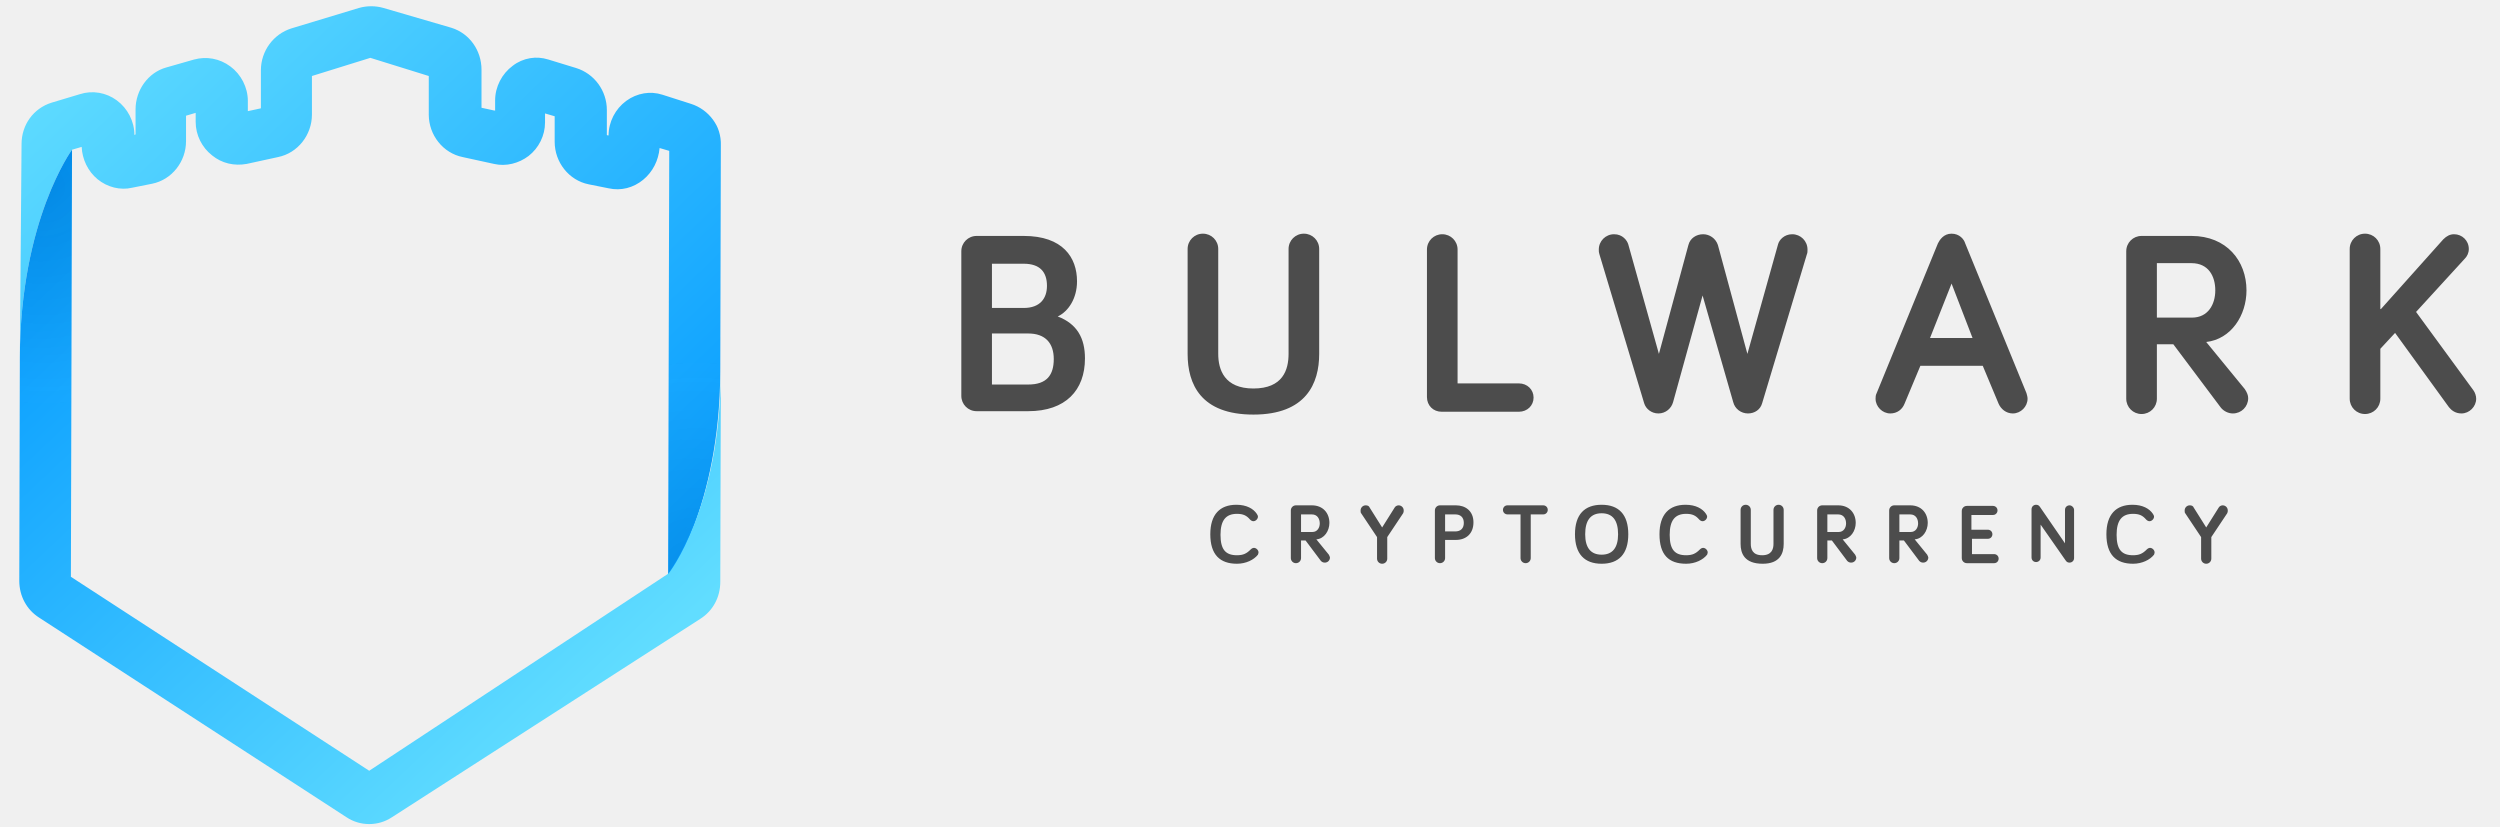
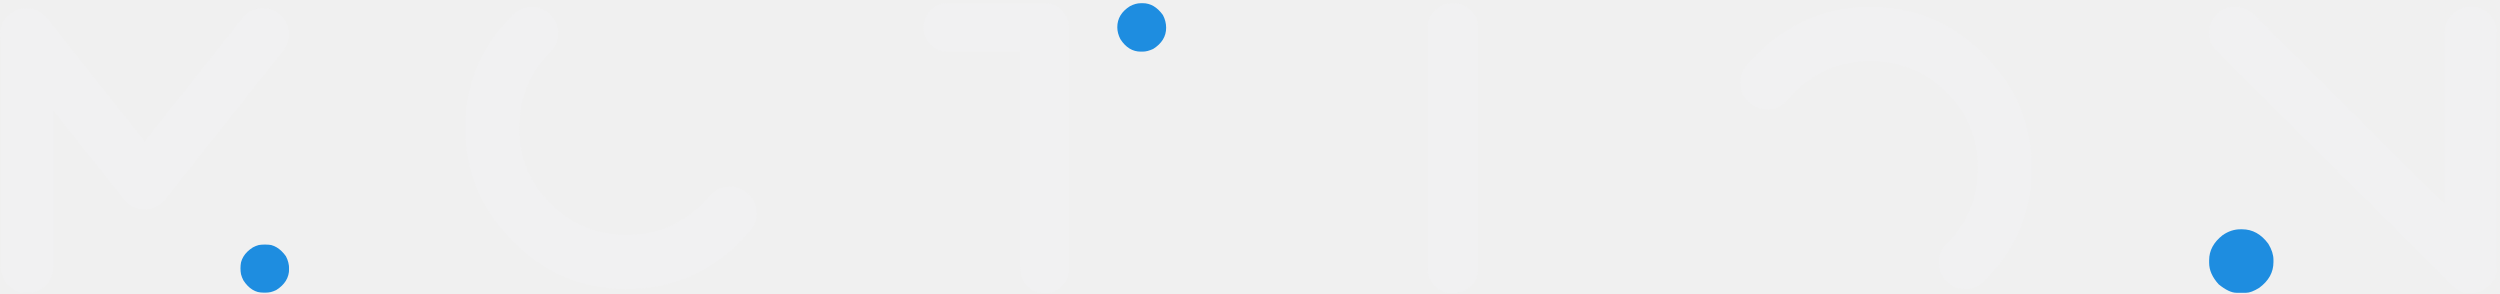
- <svg xmlns="http://www.w3.org/2000/svg" xmlns:xlink="http://www.w3.org/1999/xlink" viewBox="0 0 440.8 145.7" enable-background="new 0 0 440.8 145.7">
-   <style type="text/css">.st0{fill:#4C4C4C;} .st1{clip-path:url(#SVGID_2_);} .st2{fill:url(#SVGID_3_);} .st3{fill:url(#SVGID_4_);} .st4{filter:url(#Adobe_OpacityMaskFilter);} .st5{fill:url(#SVGID_6_);} .st6{opacity:0.19;mask:url(#SVGID_5_);fill:url(#SVGID_7_);} .st7{filter:url(#Adobe_OpacityMaskFilter_1_);} .st8{fill:url(#SVGID_9_);} .st9{opacity:0.19;mask:url(#SVGID_8_);fill:url(#SVGID_10_);}</style>
-   <g id="Layer_1_1_">
-     <path class="st0" d="M172.2 72.5c-1.5 0-2.7-1.2-2.7-2.7v-25.5c0-1.5 1.2-2.7 2.7-2.7h8.3c6.9 0 9.4 3.8 9.4 8 0 3-1.5 5.3-3.4 6.2 3.4 1.3 4.8 3.8 4.8 7.4 0 5.6-3.4 9.3-10 9.3h-9.1zm2.7-18.2h5.6c2.9 0 4.1-1.7 4.1-3.9 0-2.4-1.2-3.9-4.1-3.9h-5.6v7.8zm0 13.5h6.4c3.3 0 4.5-1.7 4.5-4.5s-1.5-4.5-4.5-4.5h-6.4v9zm34.5-5.4v-18.5c0-1.5 1.2-2.7 2.7-2.7s2.7 1.2 2.7 2.7v18.5c0 2.8 1.1 6.1 6.2 6.1 5.2 0 6.2-3.3 6.2-6.1v-18.5c0-1.5 1.2-2.7 2.7-2.7s2.7 1.2 2.7 2.7v18.5c0 5.2-2.3 10.7-11.6 10.7s-11.6-5.4-11.6-10.7zm58.4 5.2c1.5 0 2.6 1.1 2.6 2.5s-1.1 2.5-2.6 2.5h-13.6c-1.5 0-2.6-1.1-2.6-2.6v-26c0-1.5 1.2-2.7 2.7-2.7s2.7 1.2 2.7 2.7v23.6h10.8zm32.4-15.5l-5.2 18.8c-.3 1.1-1.3 2-2.6 2-1.2 0-2.2-.8-2.5-1.8l-7.9-26.3c-.1-.3-.1-.5-.1-.8 0-1.5 1.2-2.7 2.7-2.7 1.5 0 2.3 1.1 2.5 1.8l5.4 19.3 5.2-19.2c.3-1.2 1.4-1.9 2.6-1.9 1.1 0 2.2.7 2.6 1.9l5.2 19.2 5.4-19.3c.2-.8 1.1-1.8 2.5-1.8 1.5 0 2.7 1.2 2.7 2.7 0 .3 0 .6-.1.8l-7.9 26.3c-.3 1.1-1.3 1.8-2.5 1.8s-2.3-.8-2.6-2l-5.4-18.8zm38.4 12.4l-2.8 6.7c-.4 1-1.3 1.7-2.5 1.7-1.4 0-2.6-1.2-2.6-2.6 0-.3 0-.6.2-1l10.8-26.4c.3-.6 1-1.7 2.4-1.7s2.2 1 2.4 1.7l10.8 26.4c.1.3.2.7.2 1 0 1.4-1.2 2.6-2.6 2.6-1.2 0-2.1-.8-2.5-1.7l-2.8-6.7h-11zm5.5-14.5l-3.8 9.6h7.5l-3.7-9.6zm36.2 10.7v9.6c0 1.5-1.2 2.7-2.7 2.7-1.5 0-2.7-1.2-2.7-2.7v-26c0-1.5 1.2-2.7 2.7-2.7h8.8c6.2 0 9.7 4.4 9.7 9.6 0 4.4-2.7 8.6-7.1 9.1l6.8 8.3c.4.6.6 1.1.6 1.6 0 1.5-1.2 2.7-2.7 2.7-.8 0-1.6-.4-2.1-1l-8.4-11.2h-2.9zm0-14.3v9.6h6.2c2.8 0 4.1-2.3 4.1-4.8s-1.2-4.8-4.2-4.8h-6.1zm39.5 8.1l11-12.3c.6-.6 1.2-.9 1.9-.9 1.4 0 2.6 1.1 2.6 2.6 0 .7-.3 1.3-.7 1.7l-8.6 9.4 10.1 13.8c.3.4.5 1 .5 1.5 0 1.4-1.2 2.6-2.6 2.6-1.1 0-1.8-.6-2.2-1.1l-9.5-13.1-2.6 2.8v8.8c0 1.5-1.2 2.7-2.7 2.7-1.5 0-2.7-1.2-2.7-2.7v-26.4c0-1.5 1.2-2.7 2.7-2.7 1.5 0 2.7 1.2 2.7 2.7v10.6zm-247.6 18c-1.5 0-2.7-1.2-2.7-2.7v-25.5c0-1.5 1.2-2.7 2.7-2.7h8.3c6.9 0 9.4 3.8 9.4 8 0 3-1.5 5.3-3.4 6.2 3.4 1.3 4.8 3.8 4.8 7.4 0 5.6-3.4 9.3-10 9.3h-9.1zm2.7-18.2h5.6c2.9 0 4.1-1.7 4.1-3.9 0-2.4-1.2-3.9-4.1-3.9h-5.6v7.8zm0 13.5h6.4c3.3 0 4.5-1.7 4.5-4.5s-1.5-4.5-4.5-4.5h-6.4v9zm34.5-5.4v-18.5c0-1.5 1.2-2.7 2.7-2.7 1.5 0 2.7 1.2 2.7 2.7v18.5c0 2.8 1.1 6.1 6.2 6.1 5.2 0 6.2-3.3 6.2-6.1v-18.5c0-1.5 1.2-2.7 2.7-2.7s2.7 1.2 2.7 2.7v18.5c0 5.2-2.3 10.7-11.6 10.7s-11.6-5.4-11.6-10.7zm58.4 5.2c1.5 0 2.6 1.1 2.6 2.5s-1.1 2.5-2.6 2.5h-13.6c-1.5 0-2.6-1.1-2.6-2.6v-26c0-1.5 1.2-2.7 2.7-2.7s2.7 1.2 2.7 2.7v23.6h10.8zm32.4-15.5l-5.2 18.8c-.3 1.1-1.3 2-2.6 2-1.2 0-2.2-.8-2.5-1.8l-7.9-26.3c-.1-.3-.1-.5-.1-.8 0-1.5 1.2-2.7 2.7-2.7 1.5 0 2.3 1.1 2.5 1.8l5.4 19.3 5.2-19.2c.3-1.2 1.4-1.9 2.6-1.9 1.1 0 2.2.7 2.6 1.9l5.2 19.2 5.4-19.3c.2-.8 1.1-1.8 2.5-1.8 1.5 0 2.7 1.2 2.7 2.7 0 .3 0 .6-.1.8l-7.9 26.3c-.3 1.1-1.3 1.8-2.5 1.8s-2.3-.8-2.6-2l-5.4-18.8zm38.4 12.4l-2.8 6.7c-.4 1-1.3 1.7-2.5 1.7-1.4 0-2.6-1.2-2.6-2.6 0-.3 0-.6.2-1l10.8-26.4c.3-.6 1-1.7 2.4-1.7s2.2 1 2.4 1.7l10.8 26.4c.1.3.2.7.2 1 0 1.4-1.2 2.6-2.6 2.6-1.2 0-2.1-.8-2.5-1.7l-2.8-6.7h-11zm5.5-14.5l-3.8 9.6h7.5l-3.7-9.6zm36.2 10.7v9.6c0 1.5-1.2 2.7-2.7 2.7-1.5 0-2.7-1.2-2.7-2.7v-26c0-1.5 1.2-2.7 2.7-2.7h8.8c6.2 0 9.7 4.4 9.7 9.6 0 4.4-2.7 8.6-7.1 9.1l6.8 8.3c.4.6.6 1.1.6 1.6 0 1.5-1.2 2.7-2.7 2.7-.8 0-1.6-.4-2.1-1l-8.4-11.2h-2.9zm0-14.3v9.6h6.2c2.8 0 4.1-2.3 4.1-4.8s-1.2-4.8-4.2-4.8h-6.1zm39.5 8.1l11-12.3c.6-.6 1.2-.9 1.9-.9 1.4 0 2.6 1.1 2.6 2.6 0 .7-.3 1.3-.7 1.7l-8.6 9.4 10.1 13.8c.3.4.5 1 .5 1.5 0 1.4-1.2 2.6-2.6 2.6-1.1 0-1.8-.6-2.2-1.1l-9.5-13.1-2.6 2.8v8.8c0 1.5-1.2 2.7-2.7 2.7-1.5 0-2.7-1.2-2.7-2.7v-26.4c0-1.5 1.2-2.7 2.7-2.7 1.5 0 2.7 1.2 2.7 2.7v10.6zm-206.4 39.7c0-3.5 1.7-5.2 4.6-5.2 1.8 0 3 .7 3.6 1.6.1.2.2.3.2.5 0 .4-.4.8-.8.8-.2 0-.4-.1-.6-.3-.6-.7-1.2-1-2.3-1-2 0-2.9 1.2-2.9 3.7 0 2.6.9 3.6 2.9 3.6 1.1 0 1.7-.3 2.4-1 .2-.2.4-.3.6-.3.4 0 .8.4.8.8 0 .2-.1.3-.1.4-.7.9-2.1 1.6-3.7 1.6-3 0-4.7-1.6-4.7-5.2zm16 1.1v3.1c0 .5-.4.9-.9.9s-.9-.4-.9-.9v-8.4c0-.5.4-.9.9-.9h2.8c2 0 3.1 1.4 3.1 3.1 0 1.4-.9 2.8-2.3 2.9l2.2 2.7c.1.2.2.4.2.5 0 .5-.4.9-.9.9-.3 0-.5-.1-.7-.3l-2.7-3.6h-.8zm0-4.6v3.1h2c.9 0 1.3-.8 1.3-1.5 0-.8-.4-1.6-1.4-1.6h-1.9zm14.3 2.3l2.2-3.5c.1-.2.4-.4.7-.4.5 0 .9.4.9.9 0 .2 0 .3-.1.5l-2.8 4.2v3.8c0 .5-.4.9-.9.9s-.9-.4-.9-.9v-3.8l-2.8-4.2c-.1-.1-.1-.3-.1-.5 0-.5.4-.9.9-.9.3 0 .6.1.7.4l2.2 3.5zm11.1 2.3v3.1c0 .5-.4.9-.9.9s-.9-.4-.9-.9v-8.4c0-.5.4-.9.9-.9h2.8c1.7 0 3.1 1 3.1 3s-1.3 3.1-3.1 3.1h-1.9zm0-4.6v3h1.8c.9 0 1.5-.5 1.5-1.5s-.6-1.5-1.5-1.5h-1.8zm15.1 0v7.7c0 .5-.4.9-.9.9s-.9-.4-.9-.9v-7.7h-2.3c-.4 0-.8-.3-.8-.8 0-.4.3-.8.8-.8h6.3c.4 0 .8.3.8.8 0 .4-.3.8-.8.8h-2.2zm7.8 3.5c0-3.5 1.7-5.2 4.7-5.2s4.7 1.7 4.7 5.2-1.7 5.2-4.7 5.2-4.7-1.7-4.7-5.2zm1.8 0c0 2.4 1 3.6 2.9 3.6s2.9-1.2 2.9-3.6c0-2.5-1-3.7-2.9-3.7s-2.9 1.2-2.9 3.7zm13.1 0c0-3.5 1.7-5.2 4.6-5.2 1.8 0 3 .7 3.6 1.6.1.2.2.3.2.5 0 .4-.4.8-.8.8-.2 0-.4-.1-.6-.3-.6-.7-1.2-1-2.3-1-2 0-2.9 1.2-2.9 3.7 0 2.6.9 3.6 2.9 3.6 1.1 0 1.7-.3 2.4-1 .2-.2.4-.3.6-.3.4 0 .8.4.8.8 0 .2-.1.3-.1.4-.7.9-2.1 1.6-3.7 1.6-3.1 0-4.7-1.6-4.7-5.2zm14.3 1.7v-6c0-.5.4-.9.9-.9s.9.4.9.9v6c0 .9.3 2 2 2s2-1.1 2-2v-6c0-.5.4-.9.9-.9s.9.4.9.9v6c0 1.7-.7 3.5-3.7 3.5-3.2 0-3.9-1.8-3.9-3.5zm15.3-.6v3.1c0 .5-.4.9-.9.9s-.9-.4-.9-.9v-8.4c0-.5.4-.9.9-.9h2.8c2 0 3.1 1.4 3.1 3.1 0 1.4-.9 2.8-2.3 2.9l2.2 2.7c.1.2.2.4.2.5 0 .5-.4.9-.9.9-.3 0-.5-.1-.7-.3l-2.7-3.6h-.8zm0-4.6v3.1h2c.9 0 1.3-.8 1.3-1.5 0-.8-.4-1.6-1.4-1.6h-1.9zm12.7 4.6v3.1c0 .5-.4.9-.9.9s-.9-.4-.9-.9v-8.4c0-.5.4-.9.9-.9h2.8c2 0 3.1 1.4 3.1 3.1 0 1.4-.9 2.8-2.3 2.9l2.2 2.7c.1.2.2.4.2.5 0 .5-.4.9-.9.9-.3 0-.5-.1-.7-.3l-2.7-3.6h-.8zm0-4.6v3.1h2c.9 0 1.3-.8 1.3-1.5 0-.8-.4-1.6-1.4-1.6h-1.9zm12.8 2.7h2.8c.4 0 .8.3.8.8 0 .4-.3.8-.8.8h-2.8v2.7h3.9c.4 0 .8.3.8.8 0 .4-.3.8-.8.8h-4.8c-.5 0-.9-.4-.9-.9v-8.3c0-.5.4-.9.9-.9h4.6c.4 0 .8.3.8.8 0 .4-.3.8-.8.8h-3.8v2.6zm18-3.5v8.5c0 .5-.4.8-.8.8-.3 0-.5-.1-.7-.4l-4.4-6.3v5.8c0 .5-.4.8-.8.8-.5 0-.8-.4-.8-.8v-8.5c0-.5.4-.8.8-.8.3 0 .5.1.7.4l4.4 6.4v-5.9c0-.5.4-.8.8-.8s.8.4.8.8zm5.7 4.3c0-3.5 1.7-5.2 4.6-5.2 1.8 0 3 .7 3.6 1.6.1.2.2.3.2.5 0 .4-.4.8-.8.8-.2 0-.4-.1-.6-.3-.6-.7-1.2-1-2.3-1-2 0-2.9 1.2-2.9 3.7 0 2.6.9 3.6 2.9 3.6 1.1 0 1.7-.3 2.4-1 .2-.2.4-.3.6-.3.4 0 .8.4.8.8 0 .2-.1.3-.1.4-.7.9-2.1 1.6-3.7 1.6-3 0-4.7-1.6-4.7-5.2zm17.6-1.2l2.2-3.5c.1-.2.4-.4.7-.4.5 0 .9.4.9.9 0 .2 0 .3-.1.5l-2.8 4.2v3.8c0 .5-.4.9-.9.9s-.9-.4-.9-.9v-3.8l-2.8-4.2c-.1-.1-.1-.3-.1-.5 0-.5.4-.9.9-.9.3 0 .6.1.7.4l2.2 3.5z" />
-     <defs>
-       <path id="SVGID_1_" d="M121.8 18.3l-5-1.6c-2.2-.7-4.6-.3-6.5 1.1-1.9 1.4-3.1 3.7-3.1 6.1l-.2-.1v-4.4c0-3.4-2.2-6.4-5.4-7.4l-4.9-1.5c-2.2-.7-4.6-.3-6.4 1.1-1.9 1.4-3.1 3.7-3.1 6.1v1.8l-2.3-.5v-6.7c0-3.4-2.1-6.4-5.3-7.4l-12-3.5c-1.4-.4-2.9-.4-4.3 0l-12 3.6c-3.2 1-5.3 4-5.3 7.4v6.7l-2.3.5v-1.8c0-2.4-1.2-4.7-3.1-6.1-1.9-1.4-4.2-1.8-6.4-1.2l-4.9 1.4c-3.2.9-5.4 4-5.4 7.4v4.4l-.2.1c0-2.4-1.2-4.7-3.1-6.1-1.9-1.4-4.3-1.8-6.5-1.1l-5 1.5c-3.2 1-5.3 3.9-5.3 7.3l-.3 37.5-.1 39.5c0 2.7 1.3 5.1 3.5 6.5l54.2 35.2c1.2.8 2.6 1.2 4 1.2s2.8-.4 4-1.2l54.4-35c2.2-1.4 3.5-3.8 3.5-6.5l.1-37.1.1-39.9c0-3.3-2.2-6.3-5.4-7.3zm-56.7 117.6l-52.6-34.2.2-75.3 1.7-.5c.1 2.2 1.1 4.3 2.8 5.7 1.7 1.4 4 2 6.1 1.5l3.5-.7c3.5-.7 6-3.9 6-7.5v-4.5l1.7-.5v1.6c0 2.3 1.1 4.5 2.9 5.9 1.7 1.4 3.9 1.9 6.1 1.5l5.5-1.2c3.5-.7 6-3.9 6-7.5v-6.8l10.3-3.2 10.3 3.2v6.8c0 3.6 2.5 6.8 6 7.5l5.5 1.2c2.1.5 4.4-.1 6.1-1.4 1.8-1.4 2.9-3.6 2.9-5.9v-1.6l1.7.5v4.5c0 3.6 2.5 6.8 6 7.5l3.5.7c2.2.5 4.4-.1 6.1-1.5 1.7-1.4 2.7-3.4 2.9-5.6l1.7.5-.2 74.5-52.7 34.8z" />
-     </defs>
-     <clipPath id="SVGID_2_">
-       <use xlink:href="#SVGID_1_" overflow="visible" />
-     </clipPath>
-     <g class="st1">
-       <linearGradient id="SVGID_3_" gradientUnits="userSpaceOnUse" x1="22.693" y1="-41.819" x2="127.368" y2="66.829" gradientTransform="matrix(1 .002 -.002 1 -1.887 38.125)">
-         <stop offset="0" stop-color="#61DDFF" />
-         <stop offset="1" stop-color="#0098FF" />
-       </linearGradient>
-       <path class="st2" d="M121.9 18.3l-5-1.6c-2.2-.7-4.6-.3-6.5 1.1-1.9 1.4-3.1 3.7-3.1 6.1l-.2-.1v-4.4c0-3.4-2.2-6.4-5.4-7.4l-4.9-1.5c-2.2-.7-4.6-.3-6.4 1.1-1.9 1.4-3.1 3.7-3.1 6.1v1.8l-2.3-.5v-6.7c0-3.4-2.1-6.4-5.3-7.4l-12.1-3.5c-1.4-.4-2.9-.4-4.3 0l-11.9 3.6c-3.2 1-5.4 4-5.4 7.4v6.7l-2.3.5v-1.8c0-2.4-1.2-4.7-3.1-6.1-1.9-1.4-4.2-1.8-6.4-1.2l-4.9 1.4c-3.2.9-5.4 4-5.4 7.4v4.4l-.2.1c0-2.4-1.2-4.7-3.1-6.1-1.9-1.4-4.3-1.8-6.5-1.1l-5 1.5c-3.2 1-5.3 3.9-5.3 7.3l-.3 37.5c.1-24.1 9.2-36.5 9.2-36.5l1.7-.5c.1 2.2 1.1 4.3 2.8 5.7 1.7 1.4 4 2 6.1 1.5l3.5-.7c3.5-.7 6-3.9 6-7.5v-4.5l1.7-.5v1.6c0 2.3 1.1 4.5 2.9 5.9 1.7 1.4 3.9 1.9 6.1 1.5l5.5-1.2c3.5-.7 6-3.9 6-7.5v-6.8l10.3-3.2 10.3 3.2v6.8c0 3.6 2.5 6.8 6 7.5l5.5 1.2c2.1.5 4.4-.1 6.1-1.4 1.8-1.4 2.9-3.6 2.9-5.9v-1.6l1.7.5v4.5c0 3.6 2.5 6.8 6 7.5l3.5.7c2.2.5 4.4-.1 6.1-1.5 1.7-1.4 2.7-3.4 2.9-5.6l1.7.5-.2 75.3s9.1-12.3 9.2-36.4l.1-39.9c.1-3.3-2-6.3-5.2-7.3zm-5.5 5.8z" />
-       <linearGradient id="SVGID_4_" gradientUnits="userSpaceOnUse" x1="105.359" y1="87.499" x2="13.403" y2="-9.554" gradientTransform="matrix(1 .002 -.002 1 -1.887 38.125)">
-         <stop offset="0" stop-color="#61DDFF" />
-         <stop offset="1" stop-color="#0098FF" />
-       </linearGradient>
-       <path class="st3" d="M65.1 135.9l-52.6-34.2.2-75.3s-9.1 12.4-9.2 36.5l-.1 39.5c0 2.7 1.3 5.1 3.5 6.5l54.2 35.2c1.2.8 2.6 1.2 4 1.2s2.8-.4 4-1.2l54.4-35c2.2-1.4 3.5-3.8 3.5-6.5l.1-37.1c-.1 24.1-9.2 35.6-9.2 35.6l-52.8 34.8z" />
-       <defs>
-         <filter id="Adobe_OpacityMaskFilter" filterUnits="userSpaceOnUse" x="-31.1" y="-5.9" width="77.7" height="77.7">
-           <feColorMatrix values="1 0 0 0 0 0 1 0 0 0 0 0 1 0 0 0 0 0 1 0" />
-         </filter>
-       </defs>
-       <mask maskUnits="userSpaceOnUse" x="-31.1" y="-5.9" width="77.7" height="77.7" id="SVGID_5_">
-         <g class="st4">
-           <linearGradient id="SVGID_6_" gradientUnits="userSpaceOnUse" x1="-15.362" y1="-35.274" x2="158.069" y2="138.157" gradientTransform="matrix(1 .002 -.002 1 -1.887 38.125)">
-             <stop offset="0" stop-color="#00C6FF" />
-             <stop offset="1" stop-color="#0072FF" />
-           </linearGradient>
-           <path class="st5" d="M65.1 135.9l-52.6-34.2.2-75.3s-9.1 12.4-9.2 36.5l-.1 39.5c0 2.7 1.3 5.1 3.5 6.5l54.2 35.2c1.2.8 2.6 1.2 4 1.2s2.8-.4 4-1.2l54.4-35c2.2-1.4 3.5-3.8 3.5-6.5l.1-37.1c-.1 24.1-9.2 35.6-9.2 35.6l-52.8 34.8z" />
-         </g>
-       </mask>
-       <radialGradient id="SVGID_7_" cx="9.614" cy="-5.169" r="38.847" gradientTransform="matrix(1 .002 -.002 1 -1.887 38.125)" gradientUnits="userSpaceOnUse">
-         <stop offset="0" stop-color="#1D1D1B" />
-         <stop offset=".381" stop-color="#1F1F1D" stop-opacity=".619" />
-         <stop offset=".518" stop-color="#262624" stop-opacity=".482" />
-         <stop offset=".616" stop-color="#31312F" stop-opacity=".384" />
-         <stop offset=".696" stop-color="#424240" stop-opacity=".304" />
-         <stop offset=".763" stop-color="#585856" stop-opacity=".237" />
-         <stop offset=".823" stop-color="#737372" stop-opacity=".177" />
-         <stop offset=".878" stop-color="#939392" stop-opacity=".122" />
-         <stop offset=".928" stop-color="#B8B8B8" stop-opacity=".072" />
-         <stop offset=".972" stop-color="#E1E1E1" stop-opacity=".028" />
-         <stop offset="1" stop-color="#fff" stop-opacity="0" />
-       </radialGradient>
-       <circle class="st6" cx="7.7" cy="33" r="38.8" />
-       <defs>
-         <filter id="Adobe_OpacityMaskFilter_1_" filterUnits="userSpaceOnUse" x="83.9" y="63.1" width="77.7" height="77.7">
-           <feColorMatrix values="1 0 0 0 0 0 1 0 0 0 0 0 1 0 0 0 0 0 1 0" />
-         </filter>
-       </defs>
-       <mask maskUnits="userSpaceOnUse" x="83.9" y="63.1" width="77.7" height="77.7" id="SVGID_8_">
-         <g class="st7">
-           <linearGradient id="SVGID_9_" gradientUnits="userSpaceOnUse" x1="6.195" y1="-56.667" x2="178.919" y2="116.057" gradientTransform="matrix(1 .002 -.002 1 -1.887 38.125)">
-             <stop offset="0" stop-color="#00C6FF" />
-             <stop offset="1" stop-color="#0072FF" />
-           </linearGradient>
-           <path class="st8" d="M121.9 18.3l-5-1.6c-2.2-.7-4.6-.3-6.5 1.1-1.9 1.4-3.1 3.7-3.1 6.1l-.2-.1v-4.4c0-3.4-2.2-6.4-5.4-7.4l-4.9-1.5c-2.2-.7-4.6-.3-6.4 1.1-1.9 1.4-3.1 3.7-3.1 6.1v1.8l-2.3-.5v-6.7c0-3.4-2.1-6.4-5.3-7.4l-12.1-3.5c-1.4-.4-2.9-.4-4.3 0l-11.9 3.6c-3.2 1-5.4 4-5.4 7.4v6.7l-2.3.5v-1.8c0-2.4-1.2-4.7-3.1-6.1-1.9-1.4-4.2-1.8-6.4-1.2l-4.9 1.4c-3.2.9-5.4 4-5.4 7.4v4.4l-.2.1c0-2.4-1.2-4.7-3.1-6.1-1.9-1.4-4.3-1.8-6.5-1.1l-5 1.5c-3.2 1-5.3 3.9-5.3 7.3l-.3 37.5c.1-24.1 9.2-36.5 9.2-36.5l1.7-.5c.1 2.2 1.1 4.3 2.8 5.7 1.7 1.4 4 2 6.1 1.5l3.5-.7c3.5-.7 6-3.9 6-7.5v-4.5l1.7-.5v1.6c0 2.3 1.1 4.5 2.9 5.9 1.7 1.4 3.9 1.9 6.1 1.5l5.5-1.2c3.5-.7 6-3.9 6-7.5v-6.8l10.3-3.2 10.3 3.2v6.8c0 3.6 2.5 6.8 6 7.5l5.5 1.2c2.1.5 4.4-.1 6.1-1.4 1.8-1.4 2.9-3.6 2.9-5.9v-1.6l1.7.5v4.5c0 3.6 2.5 6.8 6 7.5l3.5.7c2.2.5 4.4-.1 6.1-1.5 1.7-1.4 2.7-3.4 2.9-5.6l1.7.5-.2 74.5s9.1-11.5 9.2-35.6l.1-39.9c.1-3.3-2-6.3-5.2-7.3zm-5.5 5.8z" />
-         </g>
-       </mask>
-       <radialGradient id="SVGID_10_" cx="124.819" cy="63.558" r="38.847" gradientTransform="matrix(1 .002 -.002 1 -1.887 38.125)" gradientUnits="userSpaceOnUse">
-         <stop offset="0" stop-color="#1D1D1B" />
-         <stop offset=".381" stop-color="#1F1F1D" stop-opacity=".619" />
-         <stop offset=".518" stop-color="#262624" stop-opacity=".482" />
-         <stop offset=".616" stop-color="#31312F" stop-opacity=".384" />
-         <stop offset=".696" stop-color="#424240" stop-opacity=".304" />
-         <stop offset=".763" stop-color="#585856" stop-opacity=".237" />
-         <stop offset=".823" stop-color="#737372" stop-opacity=".177" />
-         <stop offset=".878" stop-color="#939392" stop-opacity=".122" />
-         <stop offset=".928" stop-color="#B8B8B8" stop-opacity=".072" />
-         <stop offset=".972" stop-color="#E1E1E1" stop-opacity=".028" />
-         <stop offset="1" stop-color="#fff" stop-opacity="0" />
-       </radialGradient>
-       <circle class="st9" cx="122.8" cy="102" r="38.8" />
+ <svg xmlns="http://www.w3.org/2000/svg" xmlns:xlink="http://www.w3.org/1999/xlink" width="418px" height="49px" viewBox="0 0 418 49" version="1.1">
+   <defs>
+     <polygon id="path-1" points="0 0.561 48.342 0.561 48.342 48.132 0 48.132" />
+     <polygon id="path-3" points="1.992 2.035 10.158 2.035 10.158 10.133 1.992 10.133" />
+     <polygon id="path-5" points="1.961 2.245 10.412 2.245 10.412 50.667 1.961 50.667" />
+     <polygon id="path-7" points="1.645 2.245 26.029 2.245 26.029 50.667 1.645 50.667" />
+   </defs>
+   <g id="Logo" stroke="none" stroke-width="1" fill="none" fill-rule="evenodd">
+     <g id="Page-1" transform="translate(0, -2)">
+       <g id="Group-3" transform="translate(0, 2.82188)">
+         <mask id="mask-2" fill="white">
+           <use xlink:href="#path-1" />
+         </mask>
+         <g id="Clip-2" />
+         <path d="M4.325,0.561 L4.495,0.561 C5.862,0.561 7.066,1.212 8.11,2.515 C8.489,3.024 13.145,8.914 22.08,20.185 C23.464,21.902 24.167,22.771 24.185,22.789 C30.673,14.652 36.212,7.678 40.802,1.864 C41.751,0.995 42.757,0.561 43.818,0.561 L44.101,0.561 C45.562,0.561 46.776,1.278 47.743,2.712 C48.143,3.429 48.342,4.149 48.342,4.866 C48.342,6.109 47.764,7.348 46.606,8.574 L27.257,32.955 C26.328,33.786 25.305,34.202 24.185,34.202 C22.573,34.202 21.283,33.464 20.315,31.992 L8.906,17.664 L8.906,43.603 C8.906,45.754 7.901,47.218 5.89,47.993 C5.605,48.087 5.396,48.132 5.264,48.132 L3.841,48.132 C3.138,48.132 2.324,47.727 1.395,46.916 C0.56,46.027 0.142,44.961 0.142,43.717 L0.142,6.082 L-0,4.921 C-0,3.28 0.786,1.985 2.362,1.043 C3.006,0.721 3.66,0.561 4.325,0.561" id="Fill-1" fill="#F1F1F2" mask="url(#mask-2)" />
+       </g>
+       <path d="M126.54,37.703 C126.54,39.081 125.866,40.373 124.522,41.582 C124.522,41.658 123.819,42.357 122.414,43.677 C117.369,48.113 111.489,50.332 104.774,50.332 C95.706,50.332 88.251,46.35 82.411,38.382 C81.441,36.966 80.637,35.55 79.99,34.134 C79.441,32.87 78.985,31.568 78.626,30.227 C78.132,28.094 77.885,26.453 77.885,25.3 L77.885,21.477 C77.885,19.514 78.417,16.976 79.479,13.86 C80.22,12.066 81.044,10.47 81.953,9.074 C82.676,7.904 83.984,6.328 85.881,4.347 C86.754,3.554 87.739,3.156 88.839,3.156 L88.925,3.156 C90.595,3.156 91.911,3.969 92.881,5.591 C93.184,6.234 93.337,6.923 93.337,7.658 C93.337,8.641 92.993,9.566 92.311,10.435 C88.65,13.925 86.82,18.257 86.82,23.431 C86.82,29.528 89.447,34.476 94.701,38.268 C97.661,40.27 101.037,41.27 104.83,41.27 C110.483,41.27 115.225,38.95 119.056,34.306 C119.986,33.569 120.981,33.202 122.045,33.202 C123.715,33.202 125.041,33.995 126.029,35.58 C126.37,36.277 126.54,36.986 126.54,37.703" id="Fill-4" fill="#F1F1F2" />
+       <path d="M190.768,2.534 L191.081,2.534 C192.369,2.534 193.49,3.195 194.439,4.515 C194.798,5.196 194.979,5.903 194.979,6.64 C194.979,8.092 194.258,9.272 192.818,10.179 C192.171,10.481 191.583,10.633 191.053,10.633 L190.74,10.633 C189.356,10.633 188.218,9.933 187.324,8.538 C186.983,7.876 186.813,7.215 186.813,6.554 C186.813,5.1 187.515,3.929 188.918,3.043 C189.547,2.703 190.16,2.534 190.768,2.534" id="Fill-6" fill="#1E8DE0" />
+       <g id="Group-10" transform="translate(38.18269, 40.82188)">
+         <mask id="mask-4" fill="white">
+           <use xlink:href="#path-3" />
+         </mask>
+         <g id="Clip-9" />
+         <path d="M5.948,2.035 L6.261,2.035 C7.552,2.035 8.669,2.696 9.618,4.016 C9.977,4.697 10.158,5.404 10.158,6.141 C10.158,7.593 9.438,8.773 7.997,9.68 C7.353,9.982 6.762,10.134 6.233,10.134 L5.92,10.134 C4.535,10.134 3.397,9.435 2.504,8.039 C2.165,7.378 1.992,6.716 1.992,6.055 C1.992,4.601 2.695,3.431 4.097,2.544 C4.726,2.205 5.342,2.035 5.948,2.035" id="Fill-8" fill="#1E8DE0" mask="url(#mask-4)" />
+       </g>
+       <g id="Group-13" transform="translate(236.7327, 0.288547)">
+         <mask id="mask-6" fill="white">
+           <use xlink:href="#path-5" />
+         </mask>
+         <g id="Clip-12" />
+         <path d="M6.029,2.245 L6.342,2.245 C7.782,2.245 8.979,2.952 9.926,4.368 C10.249,5.011 10.412,5.625 10.412,6.21 L10.412,46.703 C10.412,48.402 9.529,49.656 7.765,50.47 C7.365,50.601 7.09,50.667 6.94,50.667 L5.43,50.667 C4.748,50.667 3.934,50.231 2.984,49.365 C2.302,48.572 1.961,47.645 1.961,46.589 L1.961,6.352 C1.961,4.576 2.87,3.284 4.692,2.471 C5.183,2.321 5.631,2.245 6.029,2.245" id="Fill-11" fill="#F1F1F2" mask="url(#mask-6)" />
+       </g>
+       <path d="M290.971,15.785 C290.971,14.407 291.645,13.115 292.989,11.907 C292.989,11.831 293.692,11.132 295.097,9.812 C300.142,5.376 306.022,3.157 312.737,3.157 C321.804,3.157 329.258,7.139 335.1,15.107 C336.07,16.523 336.874,17.939 337.52,19.355 C338.07,20.619 338.526,21.921 338.885,23.261 C339.379,25.394 339.626,27.036 339.626,28.189 L339.626,32.011 C339.626,33.975 339.094,36.513 338.032,39.629 C337.291,41.423 336.467,43.019 335.558,44.415 C334.835,45.585 333.527,47.161 331.63,49.142 C330.757,49.935 329.772,50.333 328.672,50.333 L328.586,50.333 C326.916,50.333 325.597,49.519 324.63,47.898 C324.327,47.255 324.174,46.565 324.174,45.831 C324.174,44.848 324.515,43.923 325.2,43.054 C328.861,39.563 330.691,35.229 330.691,30.058 C330.691,23.961 328.064,19.013 322.81,15.218 C319.85,13.219 316.474,12.219 312.679,12.219 C307.028,12.219 302.286,14.539 298.452,19.183 C297.525,19.92 296.528,20.287 295.466,20.287 C293.796,20.287 292.467,19.494 291.482,17.908 C291.141,17.209 290.971,16.502 290.971,15.785" id="Fill-14" fill="#F1F1F2" />
+       <path d="M374.603,40.337 L374.888,40.337 C376.614,40.337 378.075,41.148 379.269,42.772 C379.839,43.714 380.122,44.603 380.122,45.434 L380.122,45.829 C380.122,47.529 379.325,48.963 377.732,50.133 C376.841,50.681 376.11,50.954 375.543,50.954 L373.949,50.954 C373.114,50.954 372.119,50.483 370.961,49.538 C369.899,48.368 369.367,47.169 369.367,45.943 L369.367,45.518 C369.367,43.894 370.118,42.498 371.615,41.328 C372.564,40.666 373.56,40.337 374.603,40.337" id="Fill-16" fill="#1E8DE0" />
+       <g id="Group-20" transform="translate(152.7308, 0.288547)">
+         <mask id="mask-8" fill="white">
+           <use xlink:href="#path-7" />
+         </mask>
+         <g id="Clip-19" />
+         <path d="M5.601,2.245 L22.103,2.245 C23.488,2.245 24.636,2.952 25.545,4.368 C25.868,5.011 26.029,5.625 26.029,6.21 L26.029,46.758 C26.029,48.268 25.262,49.469 23.725,50.356 C23.213,50.563 22.852,50.667 22.643,50.667 L21.251,50.667 C20.586,50.629 19.838,50.252 19.003,49.535 C18.244,48.742 17.863,47.685 17.863,46.363 L17.863,10.344 L5.545,10.344 C4.275,10.344 3.162,9.691 2.215,8.388 C1.836,7.616 1.645,6.917 1.645,6.293 C1.645,4.897 2.292,3.745 3.582,2.838 C4.264,2.443 4.937,2.245 5.601,2.245" id="Fill-18" fill="#F1F1F2" mask="url(#mask-8)" />
+       </g>
+       <path d="M373.75,3.1 C375.155,3.1 376.453,3.817 377.647,5.251 C388.516,16.068 398.874,26.366 408.717,36.145 L408.748,36.145 L408.748,7.488 C408.748,5.676 409.649,4.326 411.451,3.44 C412.019,3.212 412.597,3.1 413.187,3.1 C414.666,3.1 415.888,3.797 416.858,5.195 C417.273,5.894 417.481,6.601 417.481,7.321 L417.481,46.851 C417.481,48.247 416.789,49.427 415.404,50.39 C414.742,50.765 414.218,50.955 413.841,50.955 L412.39,50.955 C411.723,50.955 410.919,50.549 409.97,49.739 C408.755,48.454 401.605,41.318 388.516,28.33 C377.097,16.965 371.046,10.933 370.364,10.234 C369.7,9.385 369.369,8.519 369.369,7.63 L369.369,7.207 C369.369,5.96 370.003,4.838 371.275,3.837 C372.09,3.346 372.915,3.1 373.75,3.1" id="Fill-21" fill="#F1F1F2" />
    </g>
  </g>
</svg>
